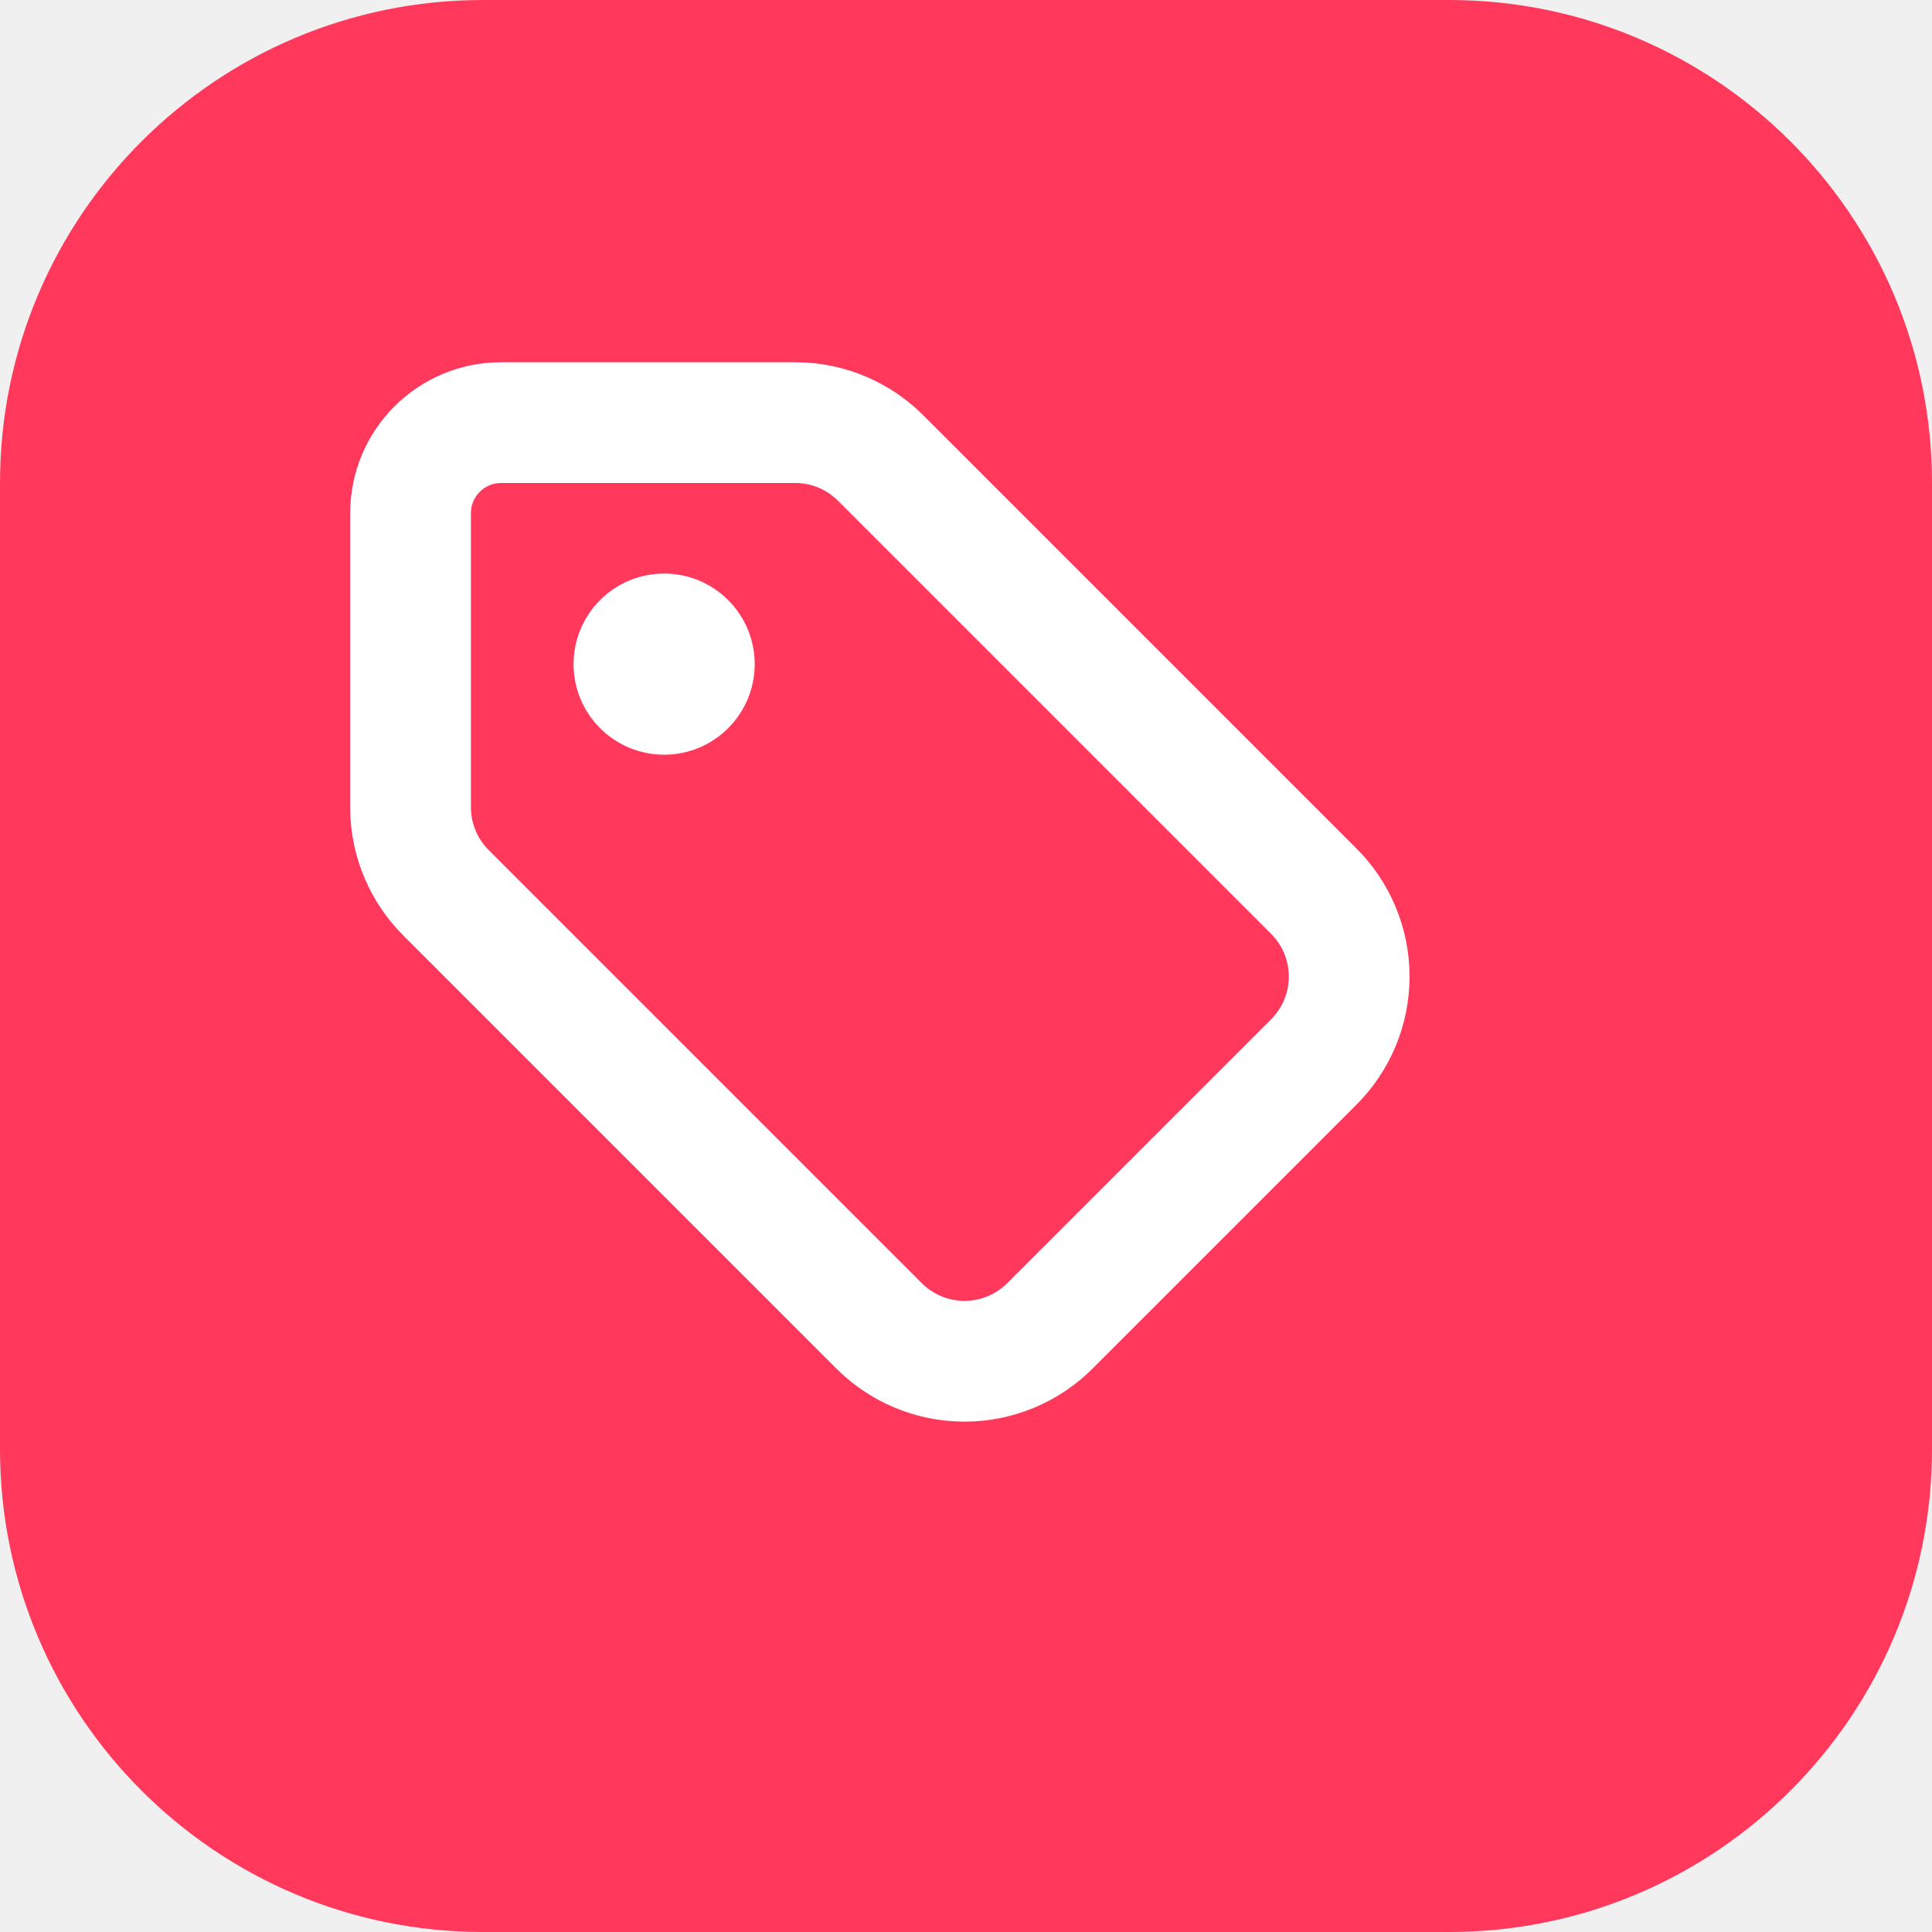
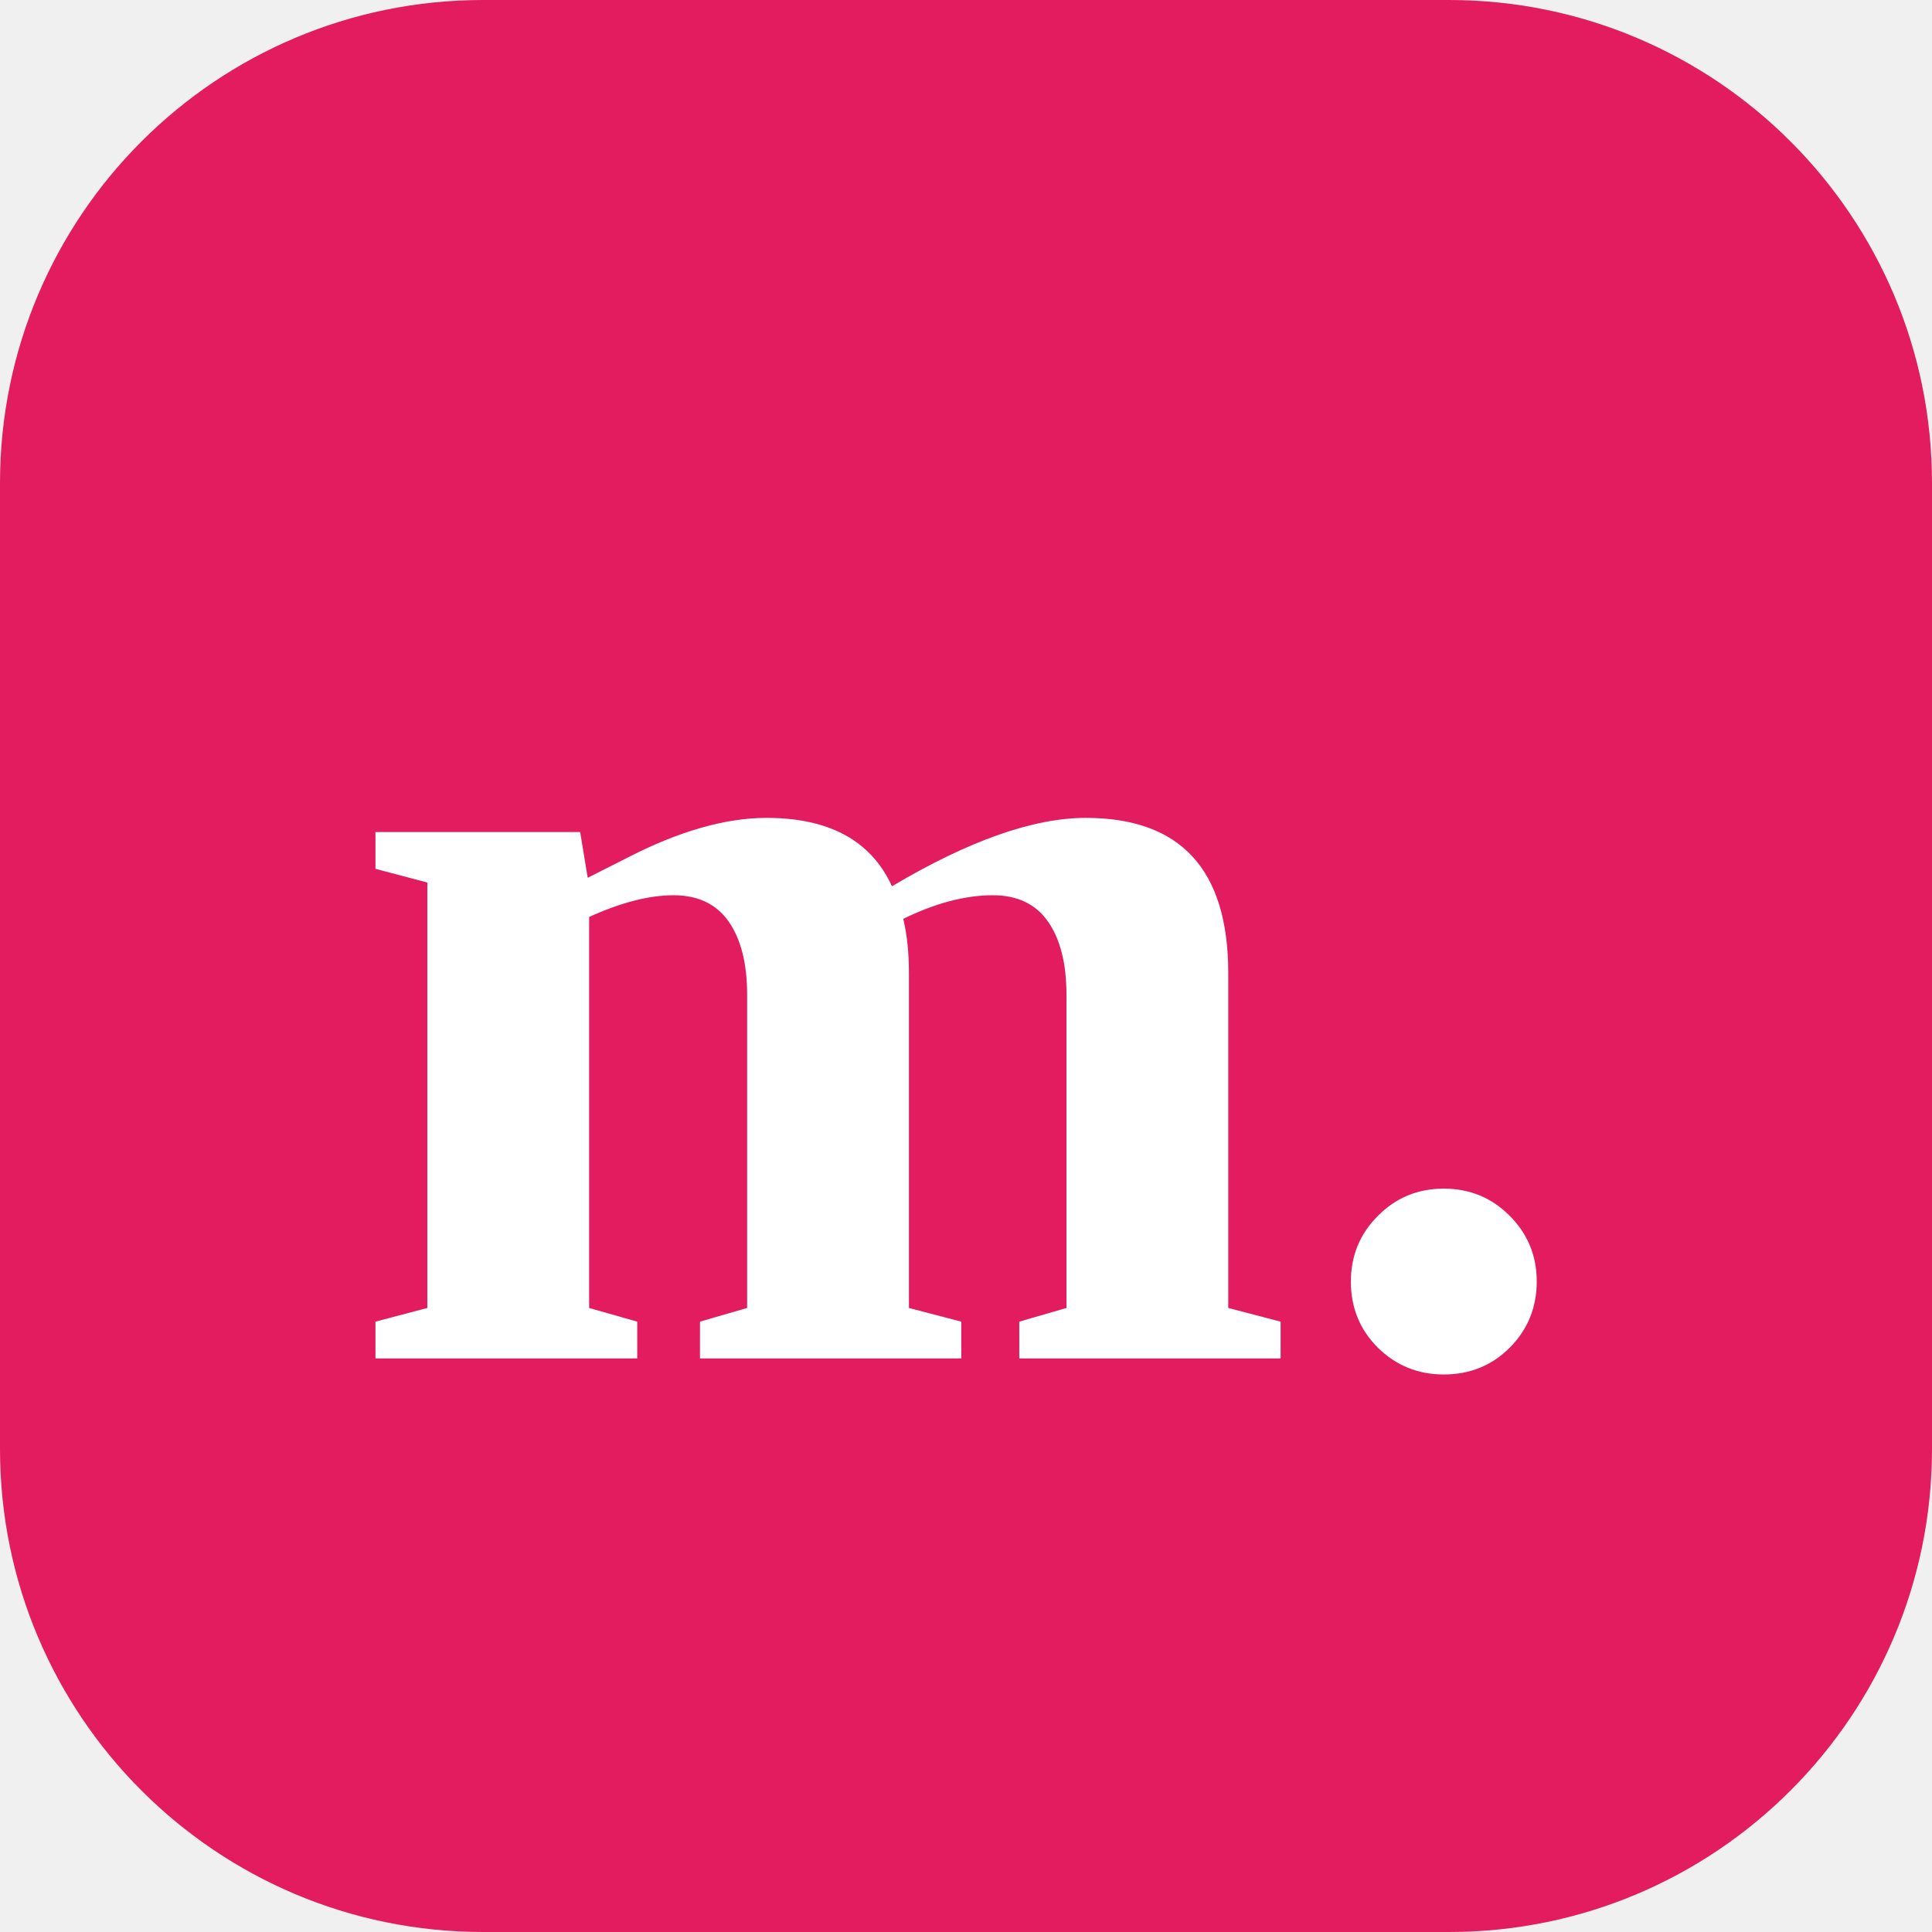
<svg xmlns="http://www.w3.org/2000/svg" viewBox="0 0 64 64">
-   <rect width="64" height="64" rx="16" fill="#ff385c" />
-   <path d="M43.5 35.2 34.8 43.9a4 4 0 0 1-5.7 0l-14.3-14.3a4 4 0 0 1-1.2-2.8V17a3 3 0 0 1 3-3h9.8a4 4 0 0 1 2.8 1.2l14.3 14.3a4 4 0 0 1 0 5.7Z" fill="none" stroke="#fff" stroke-width="4" stroke-linejoin="round" />
-   <circle cx="22" cy="22" r="3" fill="#fff" />
+   <rect width="64" height="64" rx="16" fill="#e31c5f" />
+   <text x="32" y="45" text-anchor="middle" font-family="Georgia, 'Times New Roman', serif" font-size="38" font-weight="700" fill="#ffffff">m.</text>
</svg>
